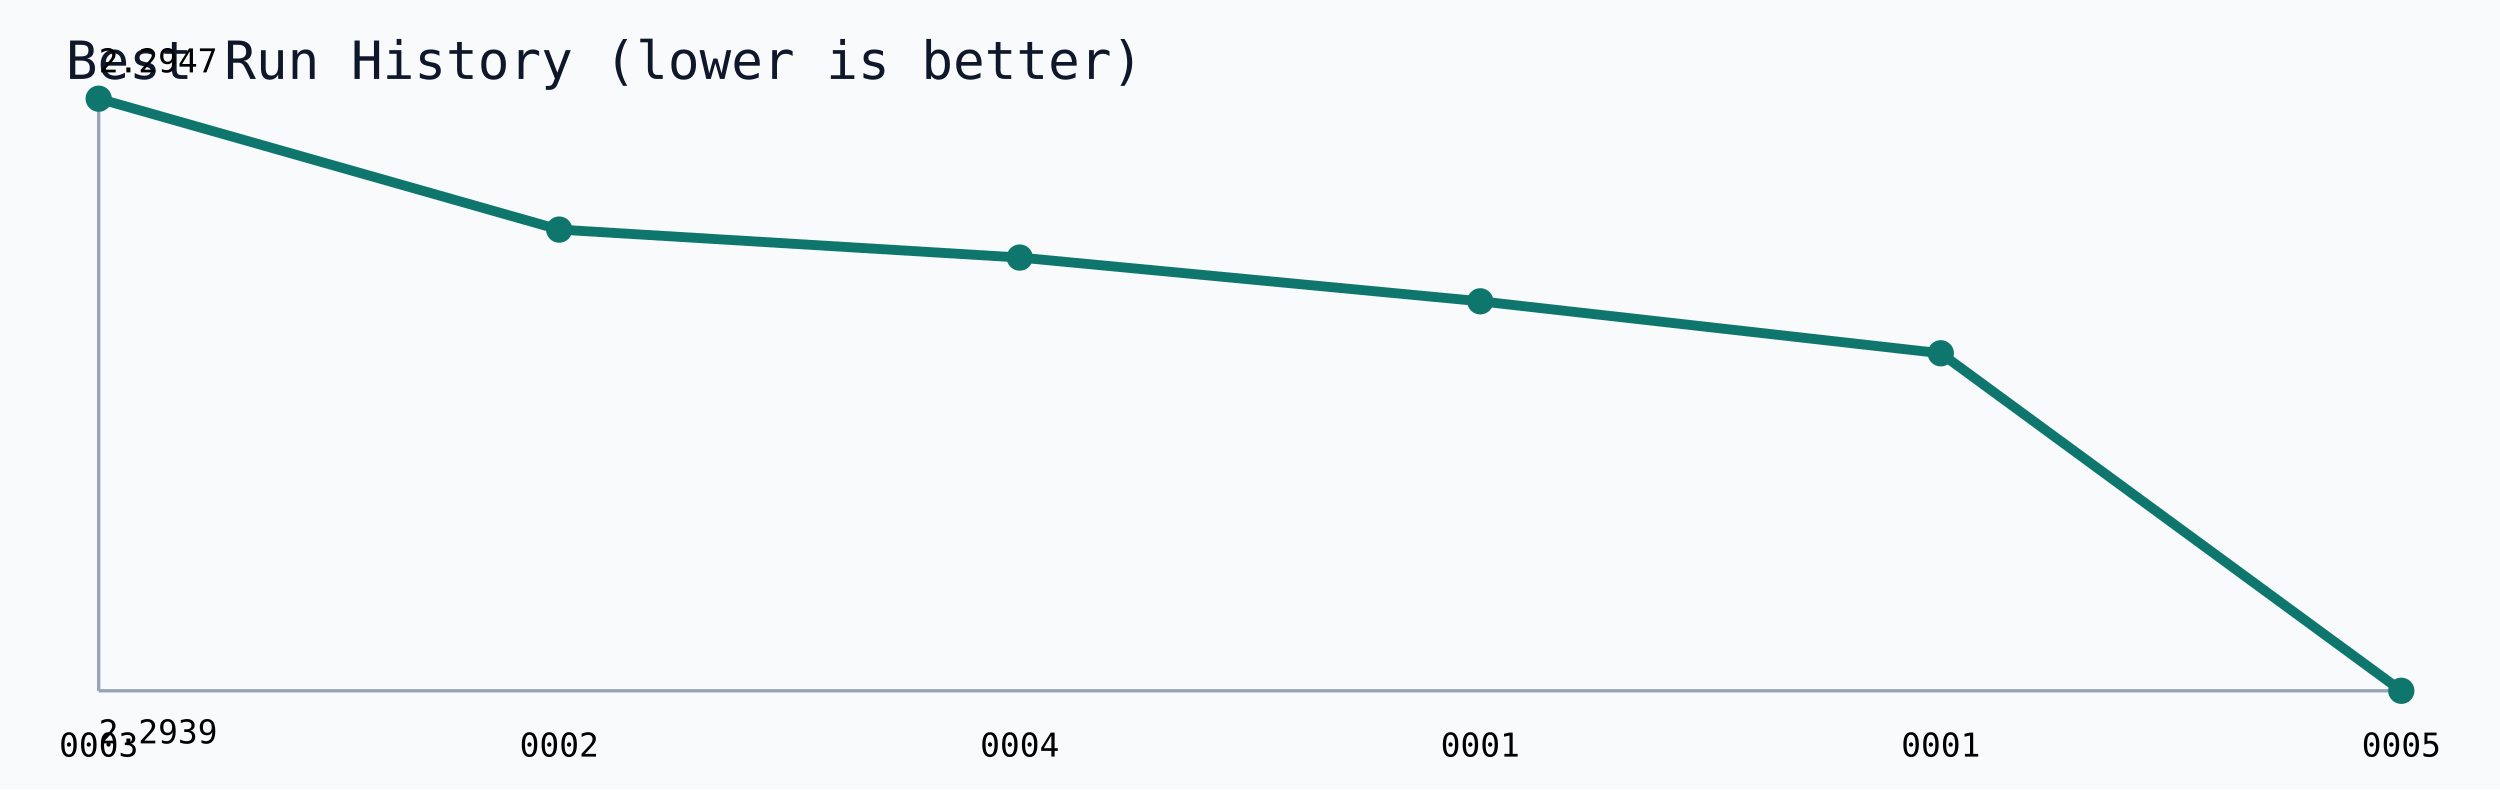
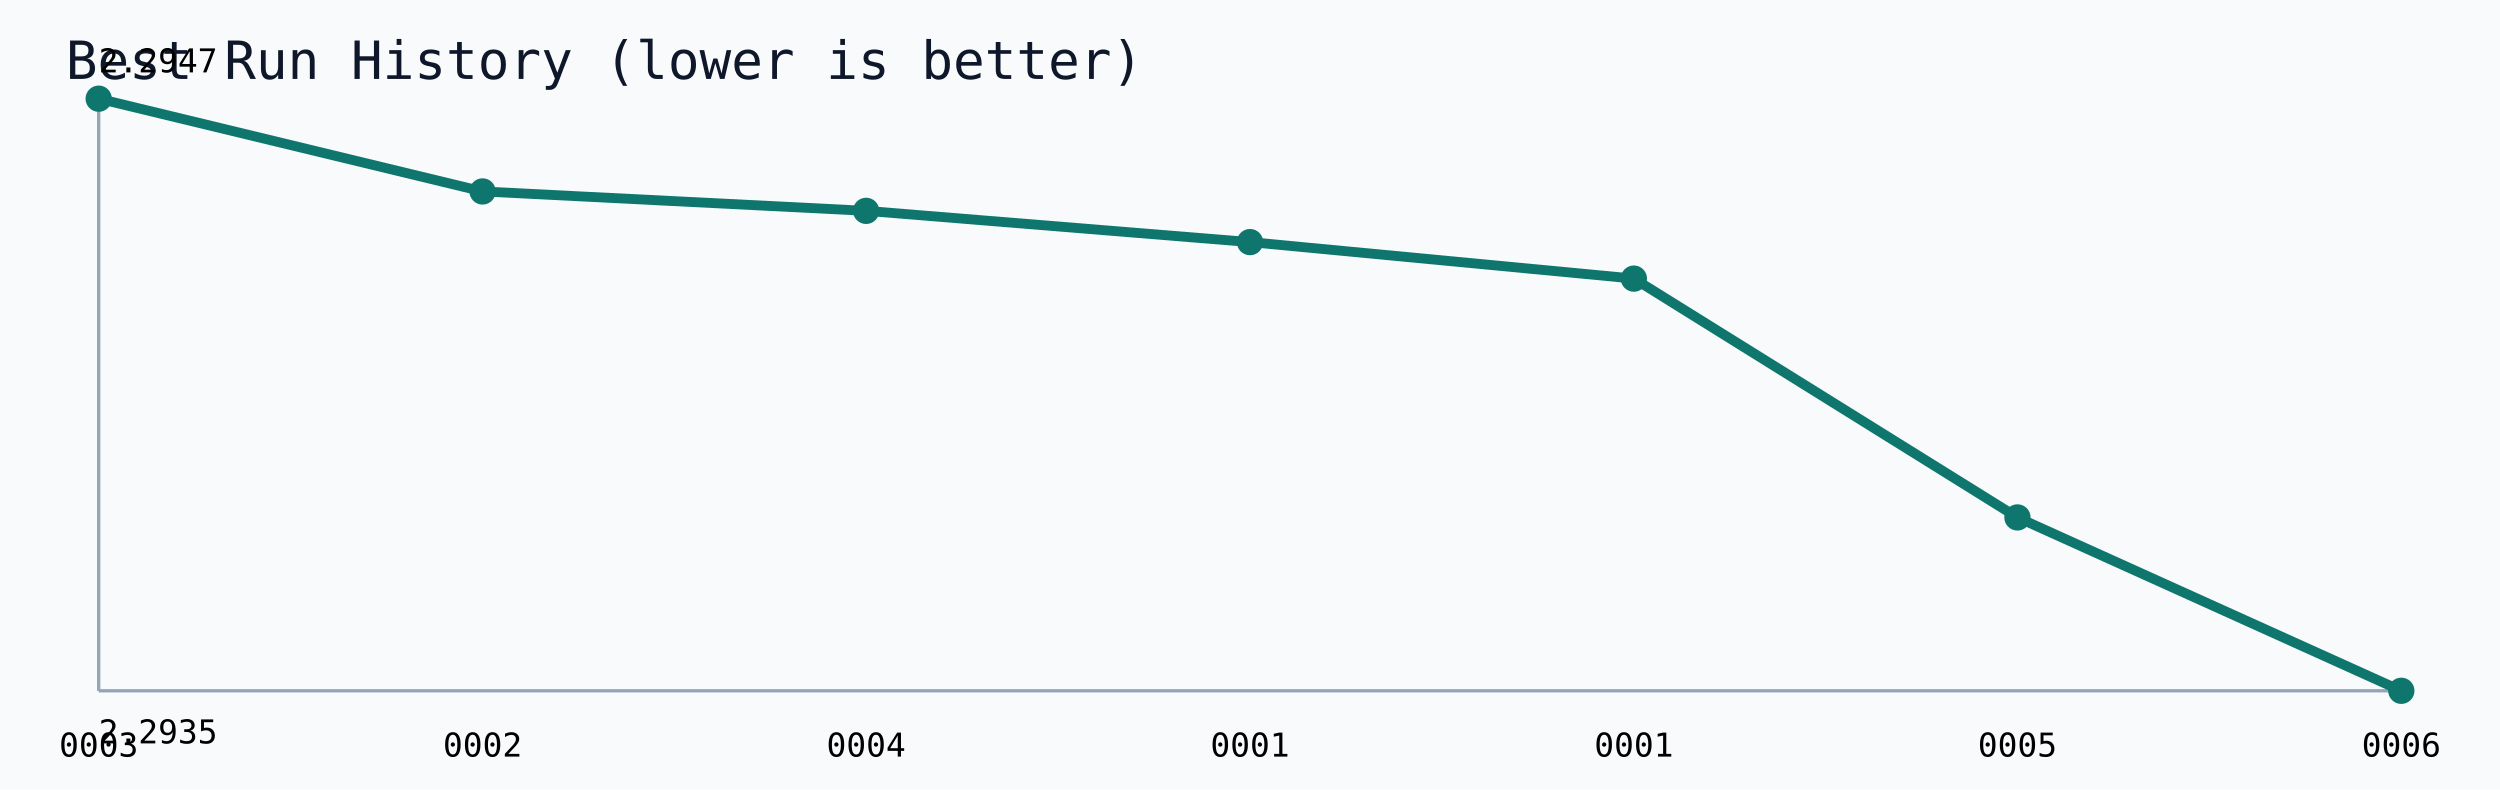
<svg xmlns="http://www.w3.org/2000/svg" width="760" height="240" viewBox="0 0 760 240">
  <rect width="100%" height="100%" fill="#f8fafc" />
  <text x="20" y="24" font-family="monospace" font-size="16" fill="#0f172a">Best Run History (lower is better)</text>
  <line x1="30" y1="210" x2="730" y2="210" stroke="#94a3b8" />
  <line x1="30" y1="30" x2="30" y2="210" stroke="#94a3b8" />
-   <polyline fill="none" stroke="#0f766e" stroke-width="3" points="30.0,30.0 170.0,69.8 310.0,78.3 450.0,91.6 590.0,107.4 730.0,210.0" />
+   <polyline fill="none" stroke="#0f766e" stroke-width="3" points="30.0,30.0 146.7,58.2 263.3,64.1 380.0,73.6 496.7,84.7 613.3,157.3 730.0,210.0" />
  <circle cx="30.0" cy="30.0" r="4" fill="#0f766e" />
  <text x="30.0" y="230" text-anchor="middle" font-family="monospace" font-size="10">0003</text>
-   <circle cx="170.0" cy="69.8" r="4" fill="#0f766e" />
-   <text x="170.0" y="230" text-anchor="middle" font-family="monospace" font-size="10">0002</text>
-   <circle cx="310.0" cy="78.3" r="4" fill="#0f766e" />
-   <text x="310.0" y="230" text-anchor="middle" font-family="monospace" font-size="10">0004</text>
-   <circle cx="450.0" cy="91.6" r="4" fill="#0f766e" />
-   <text x="450.0" y="230" text-anchor="middle" font-family="monospace" font-size="10">0001</text>
-   <circle cx="590.0" cy="107.4" r="4" fill="#0f766e" />
-   <text x="590.0" y="230" text-anchor="middle" font-family="monospace" font-size="10">0001</text>
+   <circle cx="146.7" cy="58.2" r="4" fill="#0f766e" />
+   <text x="146.7" y="230" text-anchor="middle" font-family="monospace" font-size="10">0002</text>
+   <circle cx="263.3" cy="64.1" r="4" fill="#0f766e" />
+   <text x="263.3" y="230" text-anchor="middle" font-family="monospace" font-size="10">0004</text>
+   <circle cx="380.0" cy="73.6" r="4" fill="#0f766e" />
+   <text x="380.0" y="230" text-anchor="middle" font-family="monospace" font-size="10">0001</text>
+   <circle cx="496.7" cy="84.7" r="4" fill="#0f766e" />
+   <text x="496.7" y="230" text-anchor="middle" font-family="monospace" font-size="10">0001</text>
+   <circle cx="613.3" cy="157.3" r="4" fill="#0f766e" />
+   <text x="613.3" y="230" text-anchor="middle" font-family="monospace" font-size="10">0005</text>
  <circle cx="730.0" cy="210.0" r="4" fill="#0f766e" />
-   <text x="730.0" y="230" text-anchor="middle" font-family="monospace" font-size="10">0005</text>
+   <text x="730.0" y="230" text-anchor="middle" font-family="monospace" font-size="10">0006</text>
  <text x="30" y="22" font-family="monospace" font-size="10">2.2947</text>
-   <text x="30" y="226" font-family="monospace" font-size="10">2.2939</text>
+   <text x="30" y="226" font-family="monospace" font-size="10">2.2935</text>
</svg>
